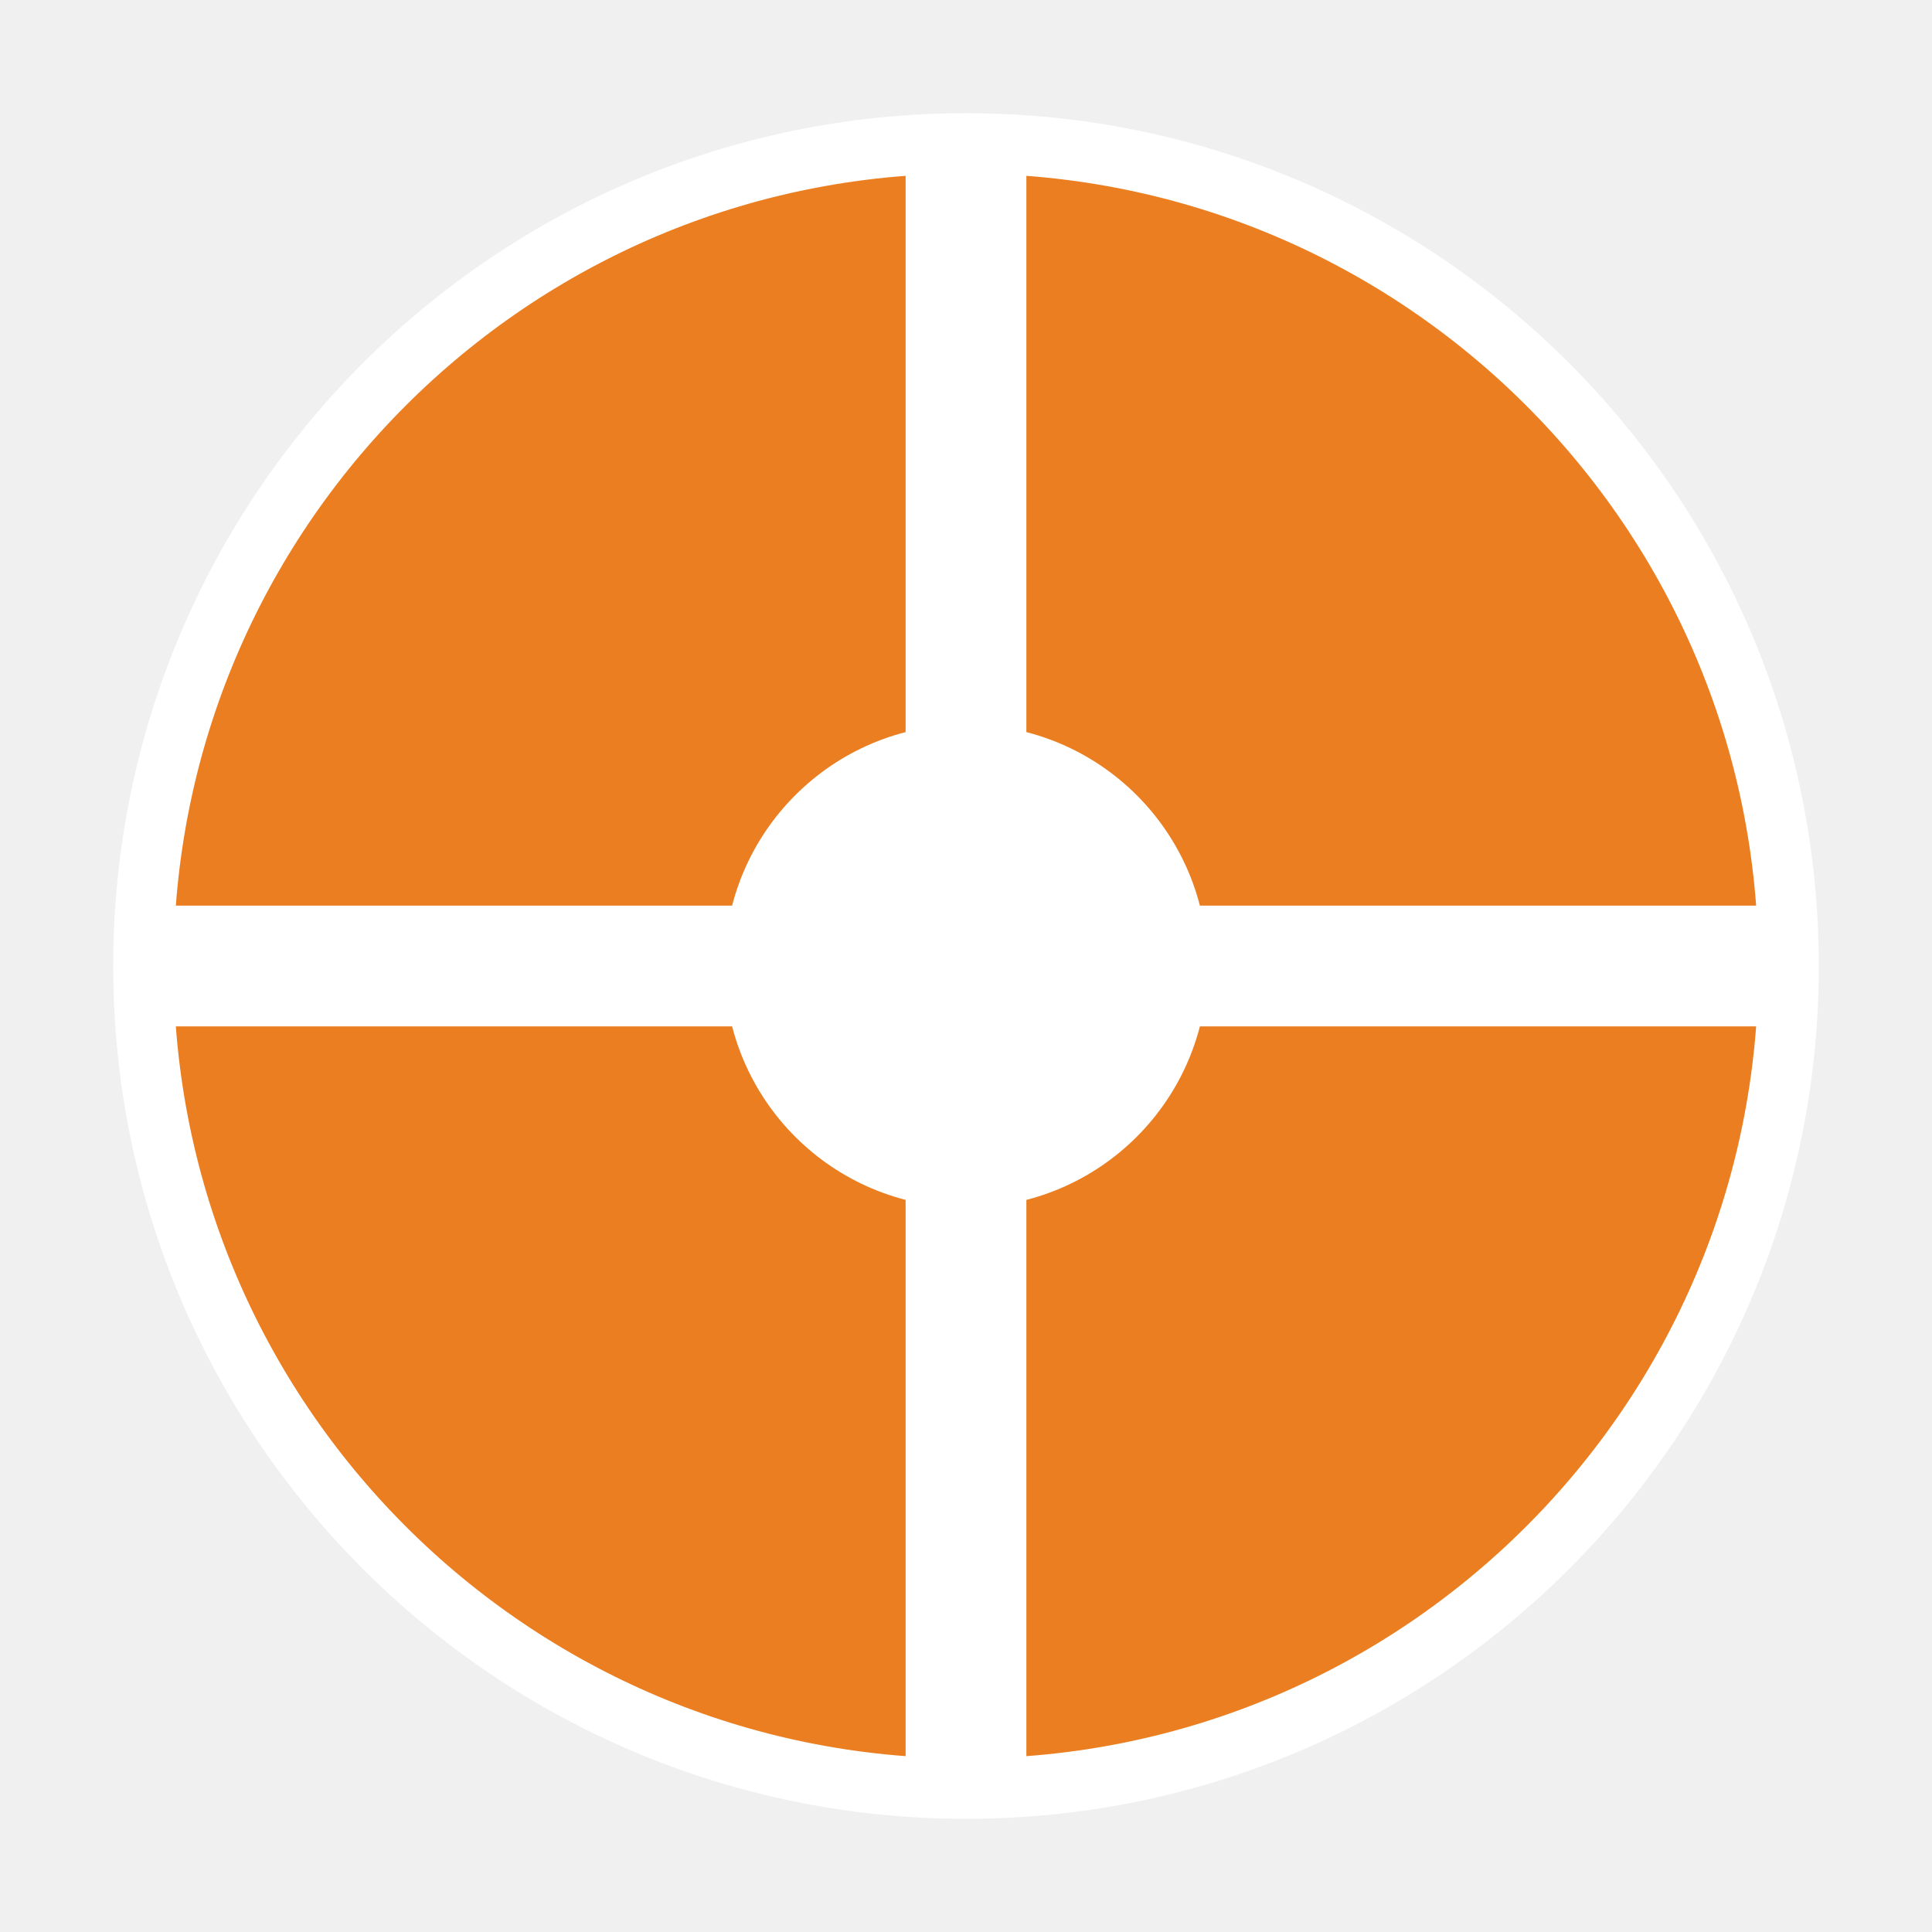
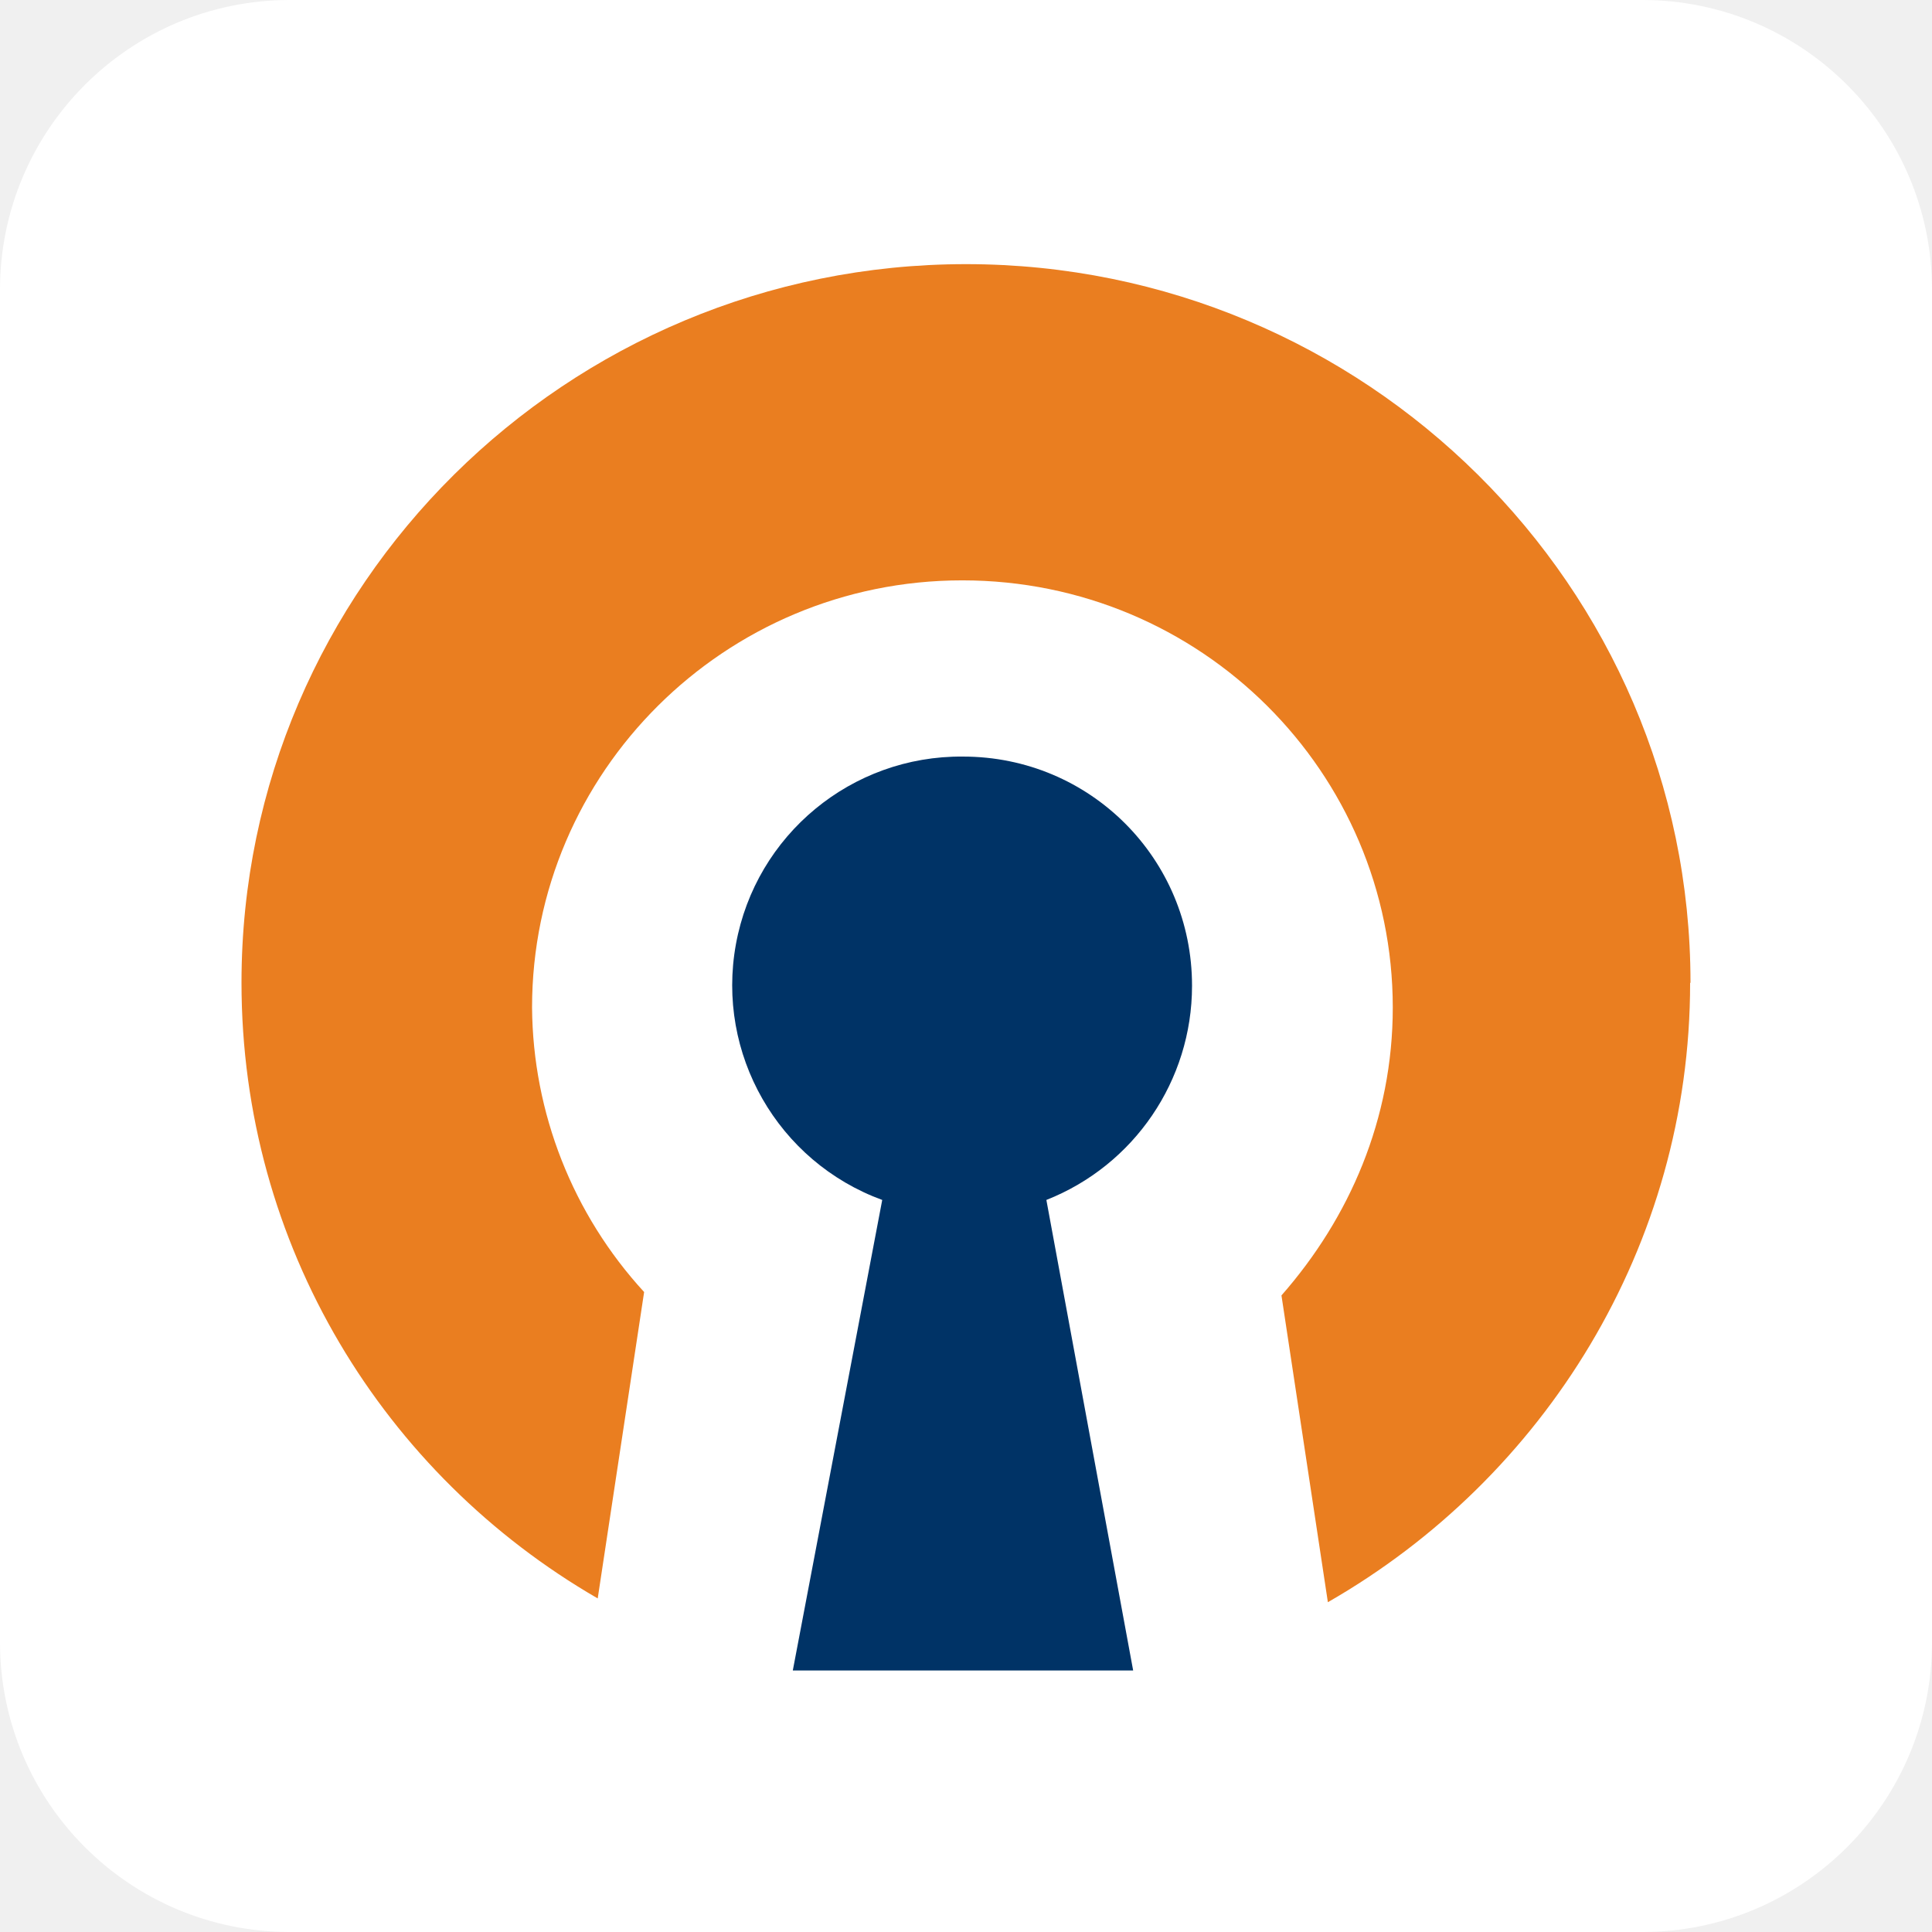
- <svg xmlns="http://www.w3.org/2000/svg" width="512" height="512" version="1.1" viewBox="0 0 512 512">
-   <g transform="translate(0 -540.36)">
-     <circle cx="256" cy="796.36" r="218" fill="#ea7e20" stroke="#fff" stroke-width="16" />
-     <path d="m256 578.36v436" fill="none" stroke="#fff" stroke-width="32" />
-     <path d="m474 796.36h-436" fill="none" stroke="#fff" stroke-width="32" />
-     <circle cx="256" cy="796.36" r="64" fill="#fff" />
-   </g>
+ <svg xmlns="http://www.w3.org/2000/svg" aria-label="OpenVPN" role="img" viewBox="0 0 512 512">
+   <rect width="512" height="512" rx="15%" fill="#ffffff" />
+   <path fill="#036" d="M315.9 261.2c0-33.6-27-60.7-60.7-60.7A60.6 60.6 0 0 0 233.8 318l-23.7 124.7h90.2l-23-124.7a61 61 0 0 0 38.6-56.7" />
+   <path fill="#ea7e20" d="M448 260.4C448 155.4 361.8 70 256 70S64 155.3 64 260.4c0 69.7 37.7 130.4 94.4 163.2l12.3-81.2A112.7 112.7 0 0 1 141 267c0-62.3 51-113.2 114-113.2 63.3 0 114.1 50.9 114.1 113.2 0 29.6-11.5 55.8-29.5 76.3l12.3 81.3c57.4-32.9 96-94.4 96-164.1" />
</svg>
